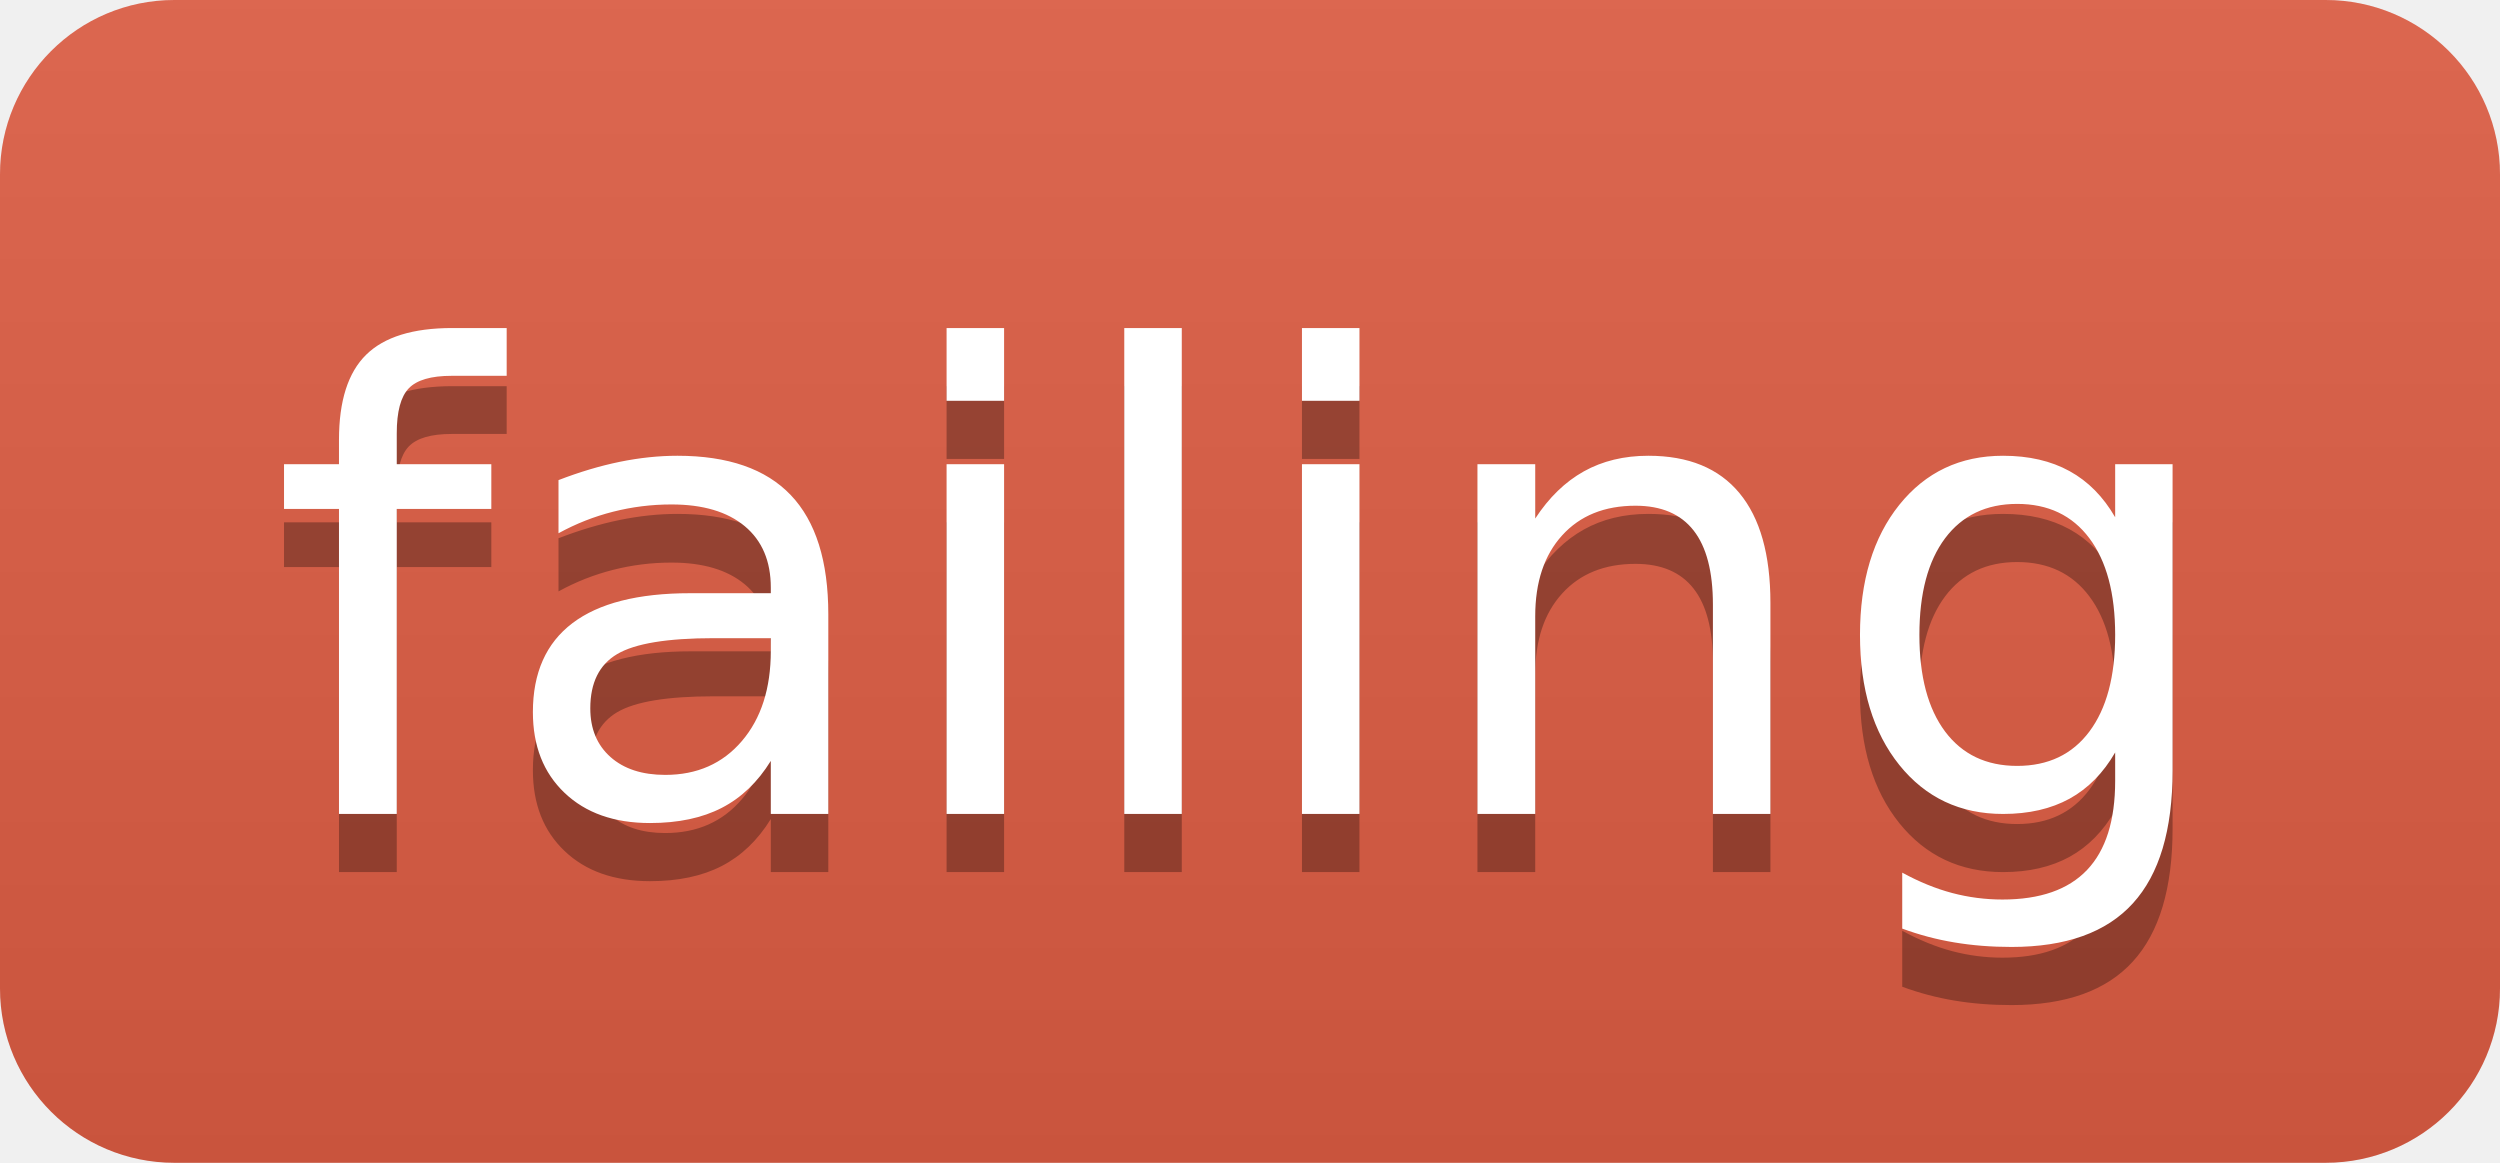
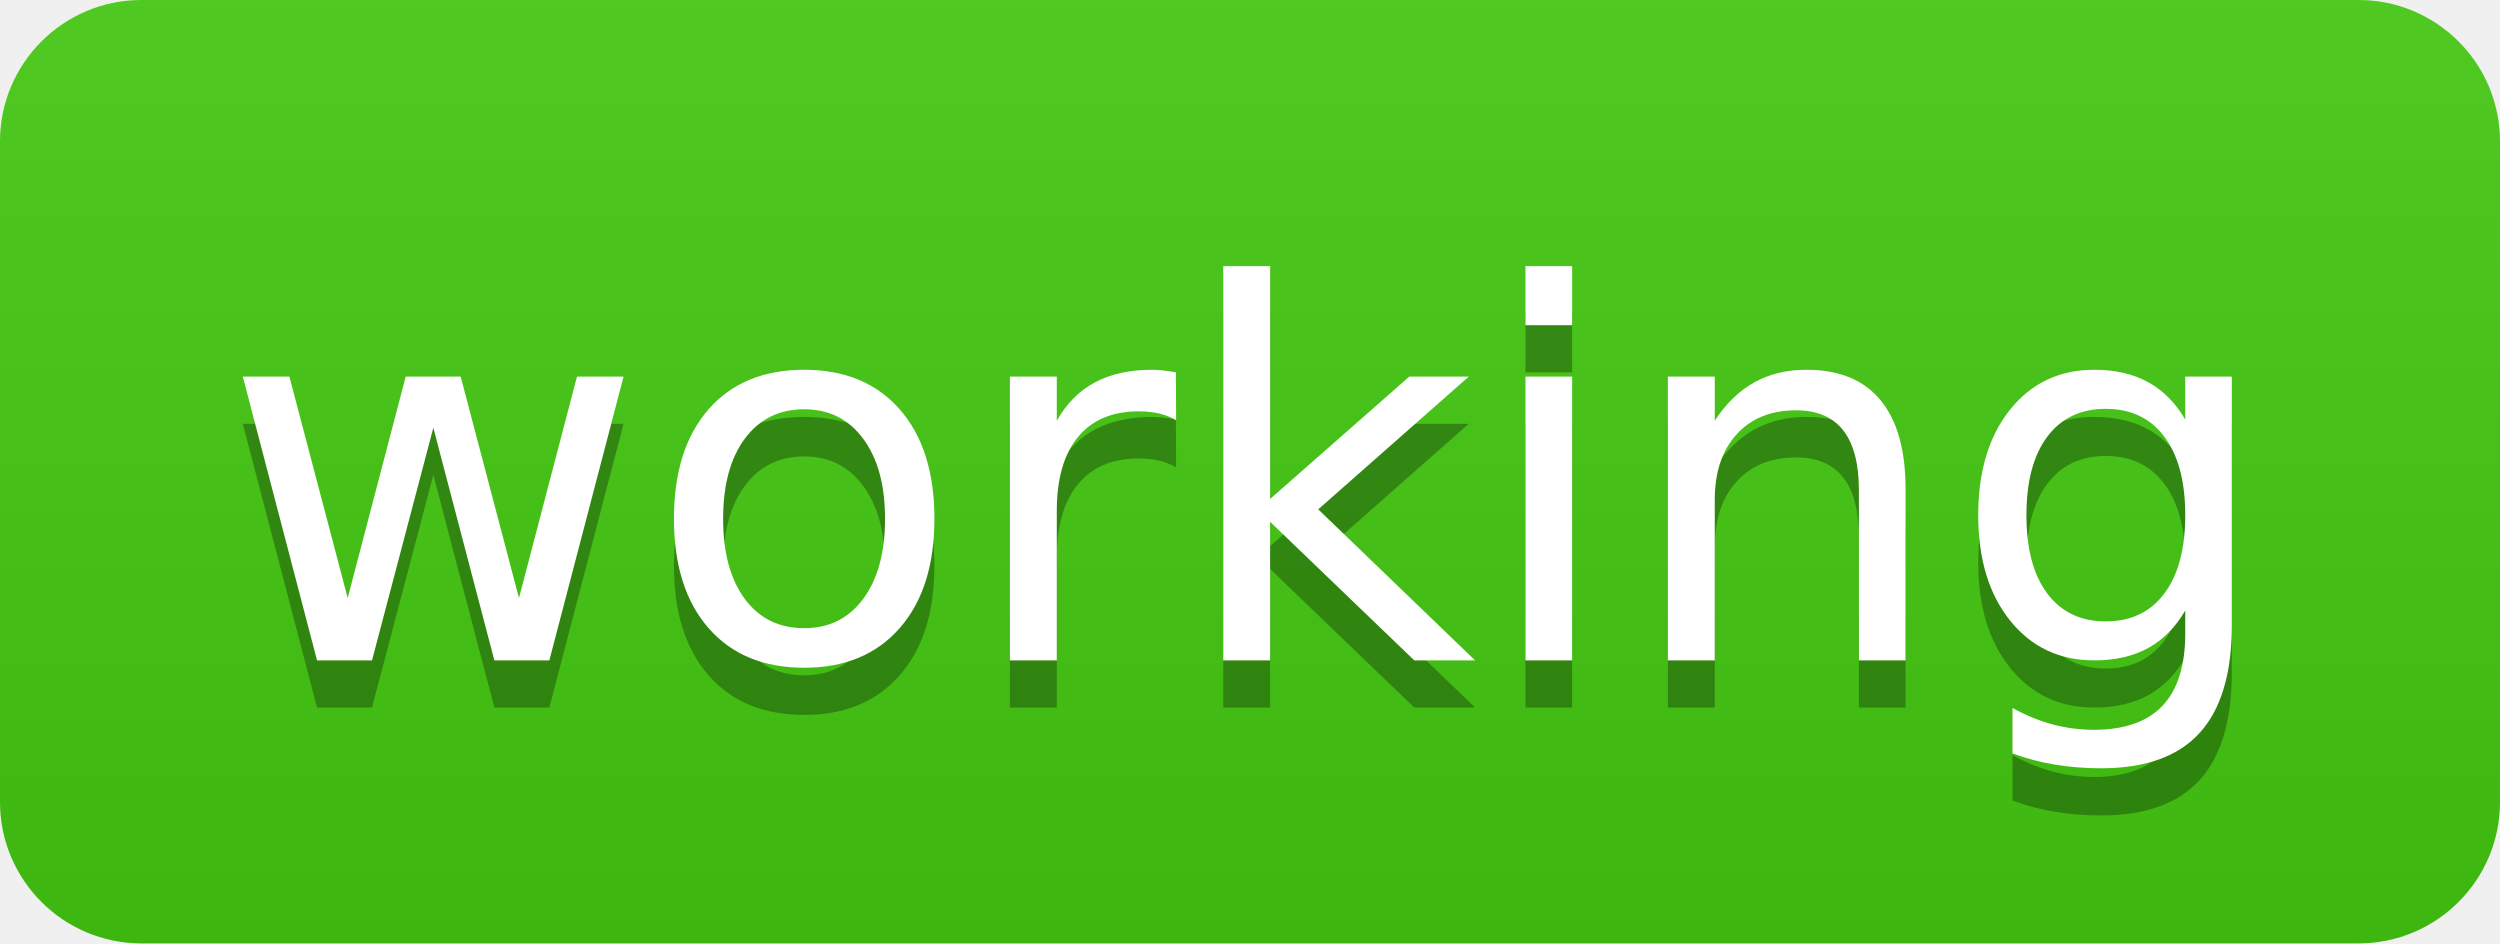
- <svg xmlns="http://www.w3.org/2000/svg" width="43" height="20">
+ <svg xmlns="http://www.w3.org/2000/svg" width="53" height="20">
  <linearGradient id="s" x2="0" y2="100%">
    <stop offset="0" stop-color="#bbb" stop-opacity=".1" />
    <stop offset="1" stop-opacity=".1" />
  </linearGradient>
  <clipPath id="r">
-     <rect width="43" height="20" rx="3" fill="#fff" />
+     <rect width="53" height="20" rx="3" fill="#fff" />
  </clipPath>
  <g clip-path="url(#r)">
-     <rect width="0" height="20" fill="#e05d44" />
-     <rect x="0" width="43" height="20" fill="#e05d44" />
-     <rect width="43" height="20" fill="url(#s)" />
+     <rect width="0" height="20" fill="#4c1" />
+     <rect x="0" width="53" height="20" fill="#4c1" />
+     <rect width="53" height="20" fill="url(#s)" />
  </g>
  <g fill="#fff" text-anchor="middle" font-family="Verdana,Geneva,DejaVu Sans,sans-serif" text-rendering="geometricPrecision" font-size="110">
-     <text x="215" y="150" fill="#010101" fill-opacity=".3" transform="scale(.1)" textLength="330">failing</text>
-     <text x="215" y="140" transform="scale(.1)" textLength="330">failing</text>
+     <text x="265" y="150" fill="#010101" fill-opacity=".3" transform="scale(.1)" textLength="430">working</text>
+     <text x="265" y="140" transform="scale(.1)" textLength="430">working</text>
  </g>
</svg>
